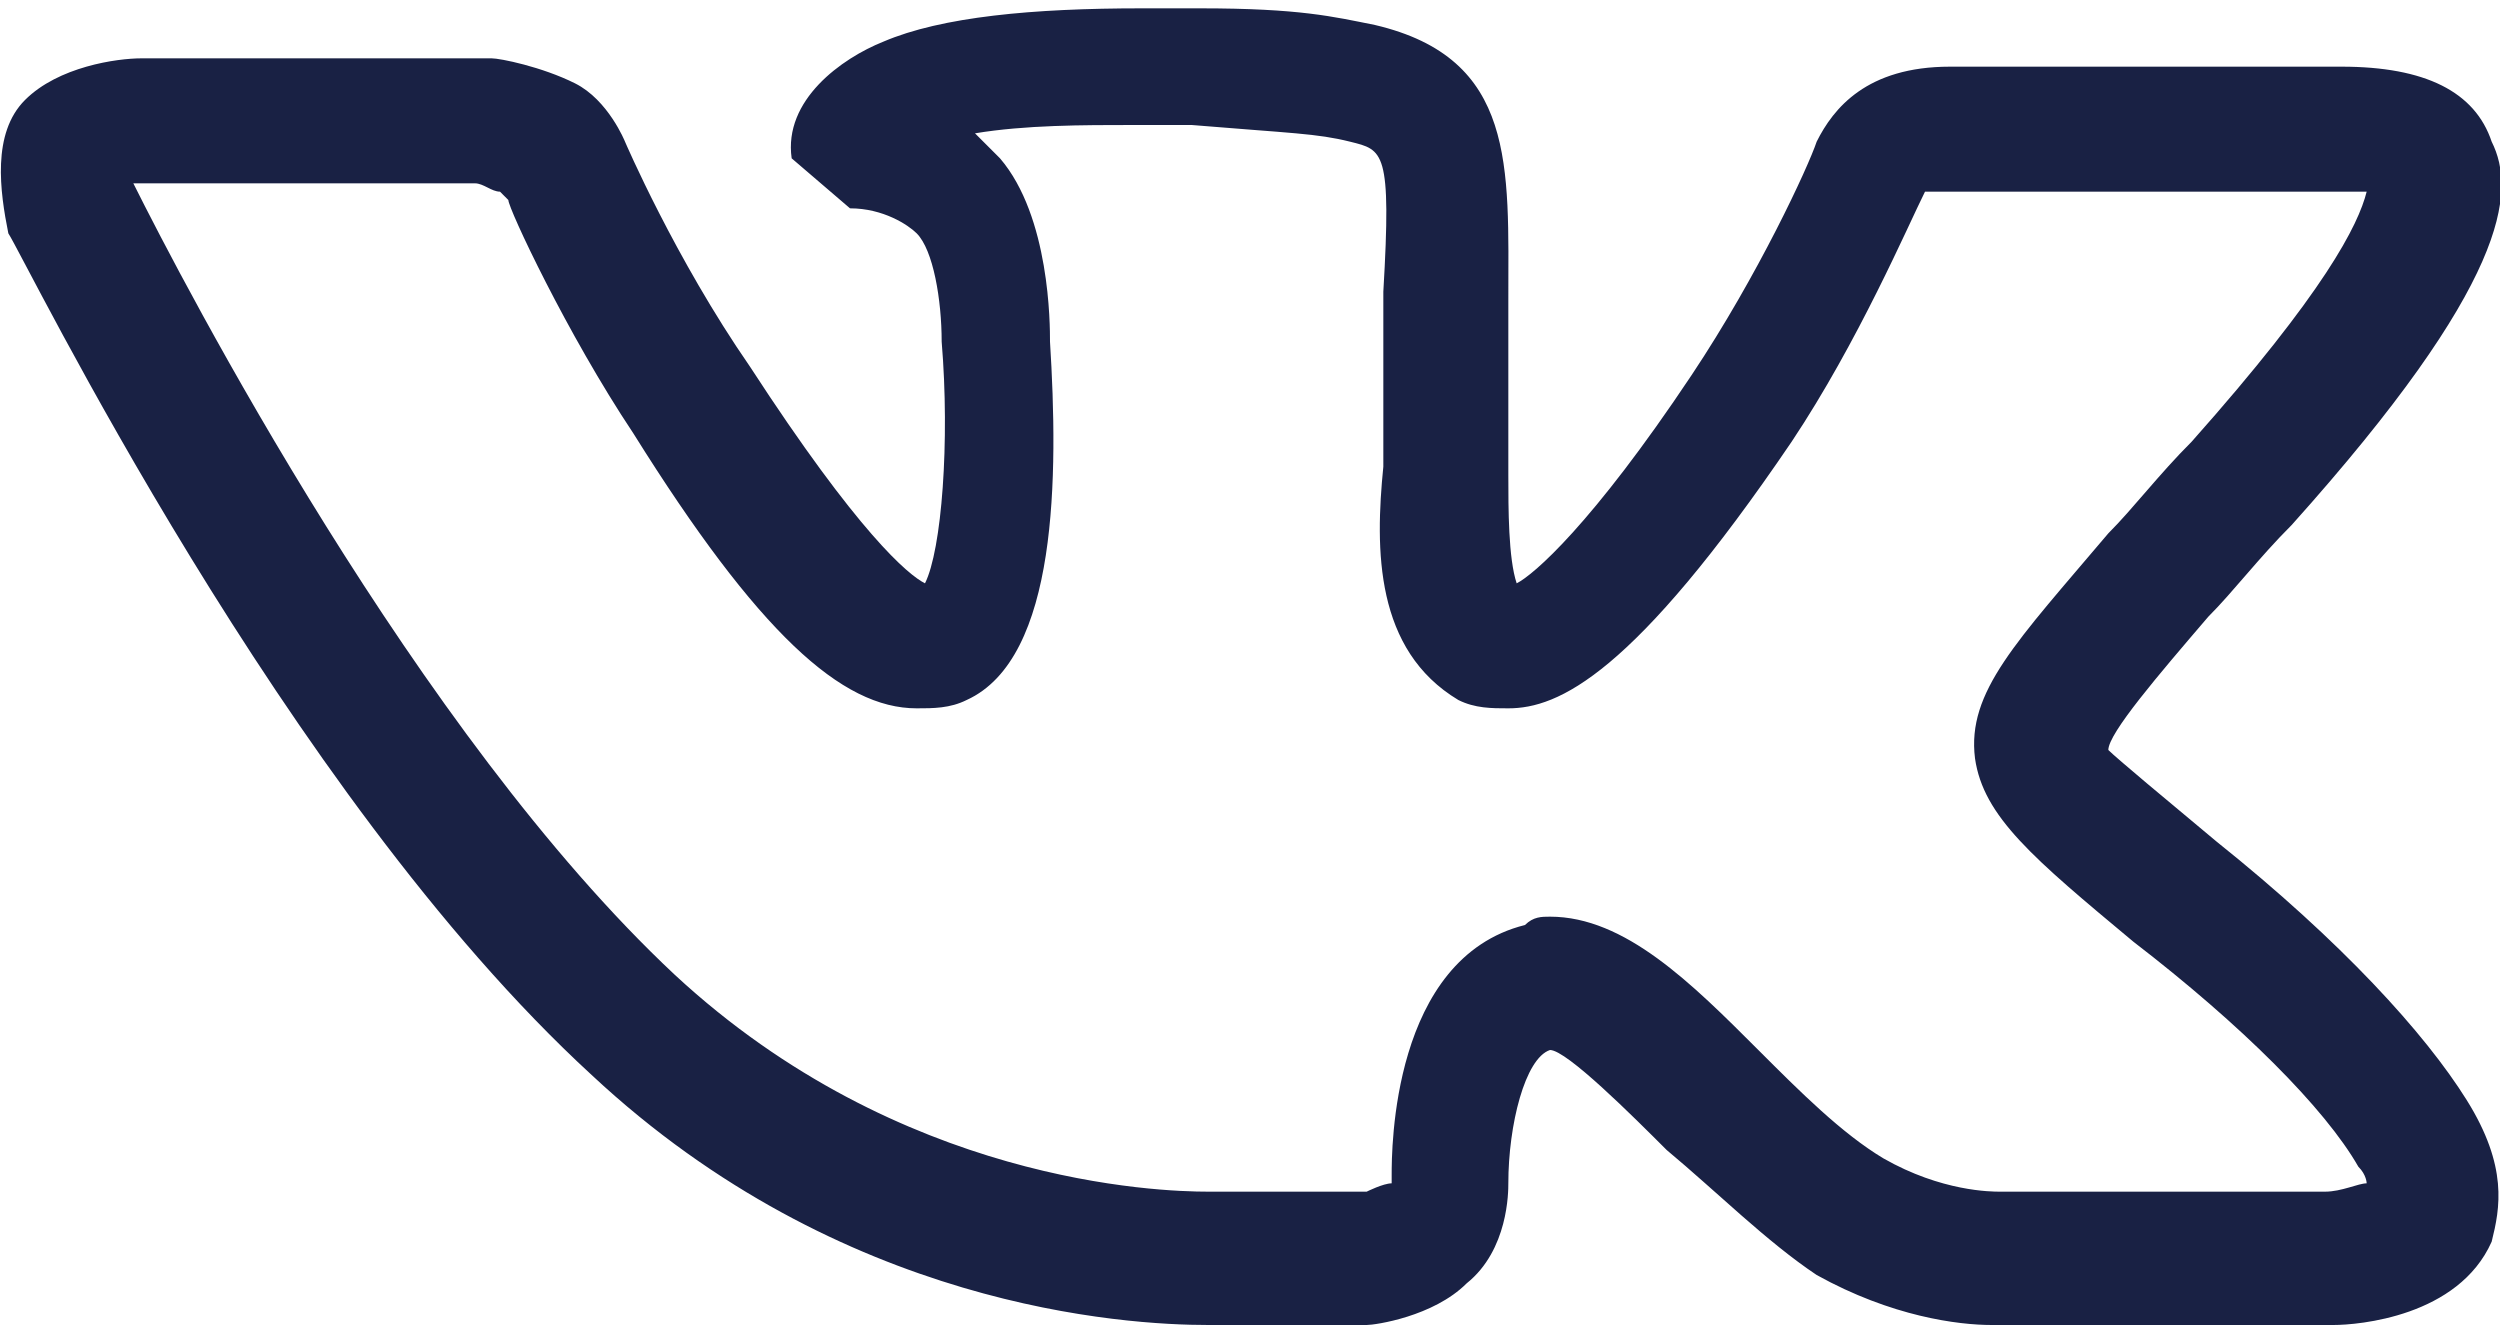
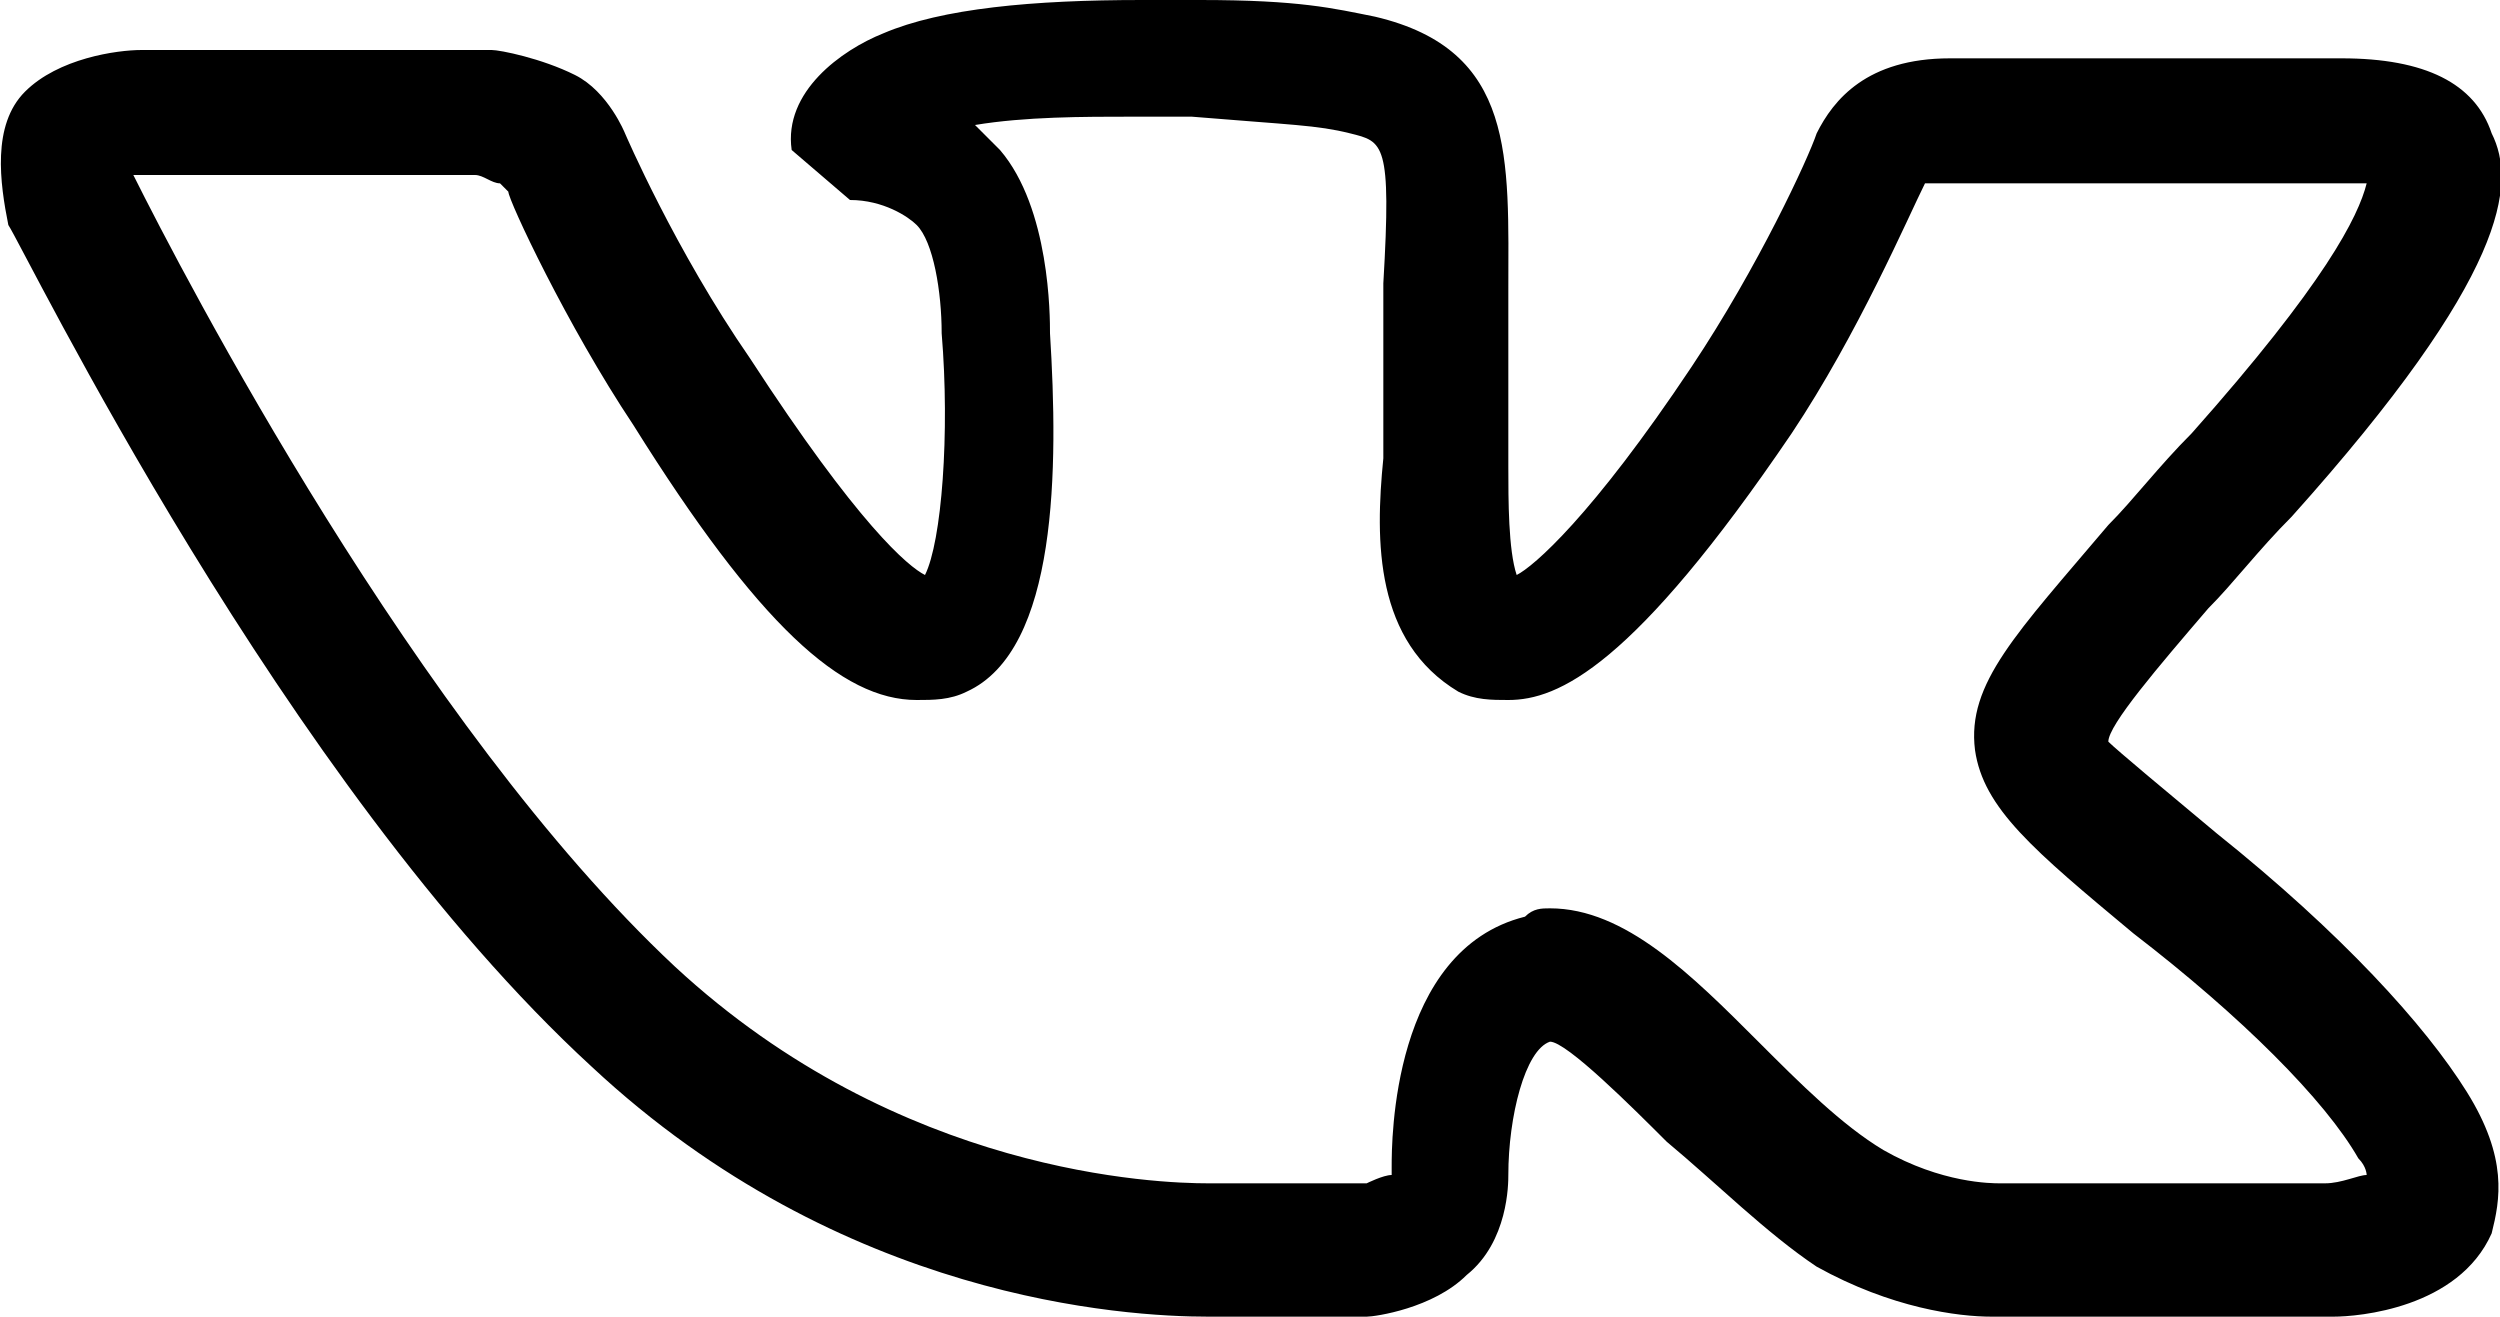
- <svg xmlns="http://www.w3.org/2000/svg" width="30" height="16" viewBox="0 0 30 15.8" fill="#192144">
-   <path d="M23.9,15.8c-0.4,0-1.2-0.1-2.1-0.6c-0.6-0.4-1.2-1-1.8-1.5c-0.4-0.4-1.2-1.2-1.4-1.2c-0.3,0.1-0.5,0.9-0.5,1.6   c0,0.1,0,0.8-0.5,1.2c-0.4,0.4-1.1,0.5-1.2,0.5l-1.9,0c-1,0-4.4-0.2-7.4-3c-3.7-3.4-6.8-9.8-7-10.1C0,2.2-0.1,1.5,0.3,1.1   c0.4-0.4,1.1-0.5,1.4-0.5l4.1,0l0.1,0c0.1,0,0.6,0.1,1,0.3c0.4,0.2,0.6,0.7,0.6,0.7c0,0,0.6,1.4,1.5,2.7c1.3,2,1.9,2.5,2.1,2.6   c0.2-0.4,0.3-1.7,0.2-2.9c0-0.5-0.1-1.1-0.3-1.3c-0.1-0.1-0.4-0.3-0.8-0.3L9.5,1.8c-0.1-0.7,0.6-1.2,1.1-1.4   C11.3,0.1,12.4,0,13.7,0l0.7,0c1.2,0,1.6,0.1,2.1,0.2c1.7,0.4,1.6,1.7,1.6,3.3c0,0.5,0,1,0,1.6c0,0.2,0,0.3,0,0.5   c0,0.4,0,1,0.1,1.3c0.2-0.1,0.9-0.7,2.1-2.5c0.8-1.2,1.4-2.5,1.5-2.8l0,0c0.2-0.4,0.6-0.9,1.6-0.9l4.3,0c0,0,0.2,0,0.4,0   c1,0,1.6,0.3,1.8,0.9c0.3,0.6,0.2,1.7-2.4,4.6c-0.4,0.4-0.7,0.8-1,1.1c-0.6,0.7-1.2,1.4-1.2,1.6C25.4,9,26,9.5,26.6,10   c1.5,1.2,2.5,2.3,3,3.1c0.5,0.8,0.4,1.3,0.3,1.7c-0.4,0.9-1.6,1-1.9,1l-3.8,0C24.1,15.8,24.1,15.8,23.9,15.8z M18.6,10.9   c0.9,0,1.7,0.8,2.5,1.6c0.5,0.5,1,1,1.5,1.3c0.7,0.4,1.3,0.4,1.4,0.4l0.1,0l3.8,0c0.2,0,0.4-0.1,0.5-0.1c0,0,0-0.1-0.1-0.2   c-0.4-0.7-1.4-1.7-2.7-2.7c-1.2-1-1.8-1.5-1.9-2.2c-0.1-0.8,0.5-1.4,1.6-2.7c0.3-0.3,0.6-0.7,1-1.1c1.6-1.8,2-2.6,2.1-3   c-0.2,0-0.6,0-0.7,0l-4.4,0c-0.2,0-0.2,0-0.2,0c-0.2,0.4-0.8,1.8-1.6,3c-1.9,2.8-2.8,3.2-3.4,3.2c-0.2,0-0.4,0-0.6-0.1   c-1-0.6-1-1.8-0.9-2.8c0-0.1,0-0.3,0-0.4c0-0.6,0-1.2,0-1.7c0.1-1.7,0-1.7-0.4-1.8c-0.4-0.1-0.7-0.1-1.9-0.2l-0.7,0   c-0.6,0-1.3,0-1.9,0.1c0.1,0.1,0.2,0.2,0.3,0.3c0.6,0.7,0.6,2,0.6,2.2c0.1,1.6,0.1,3.8-1,4.3c-0.2,0.1-0.4,0.1-0.6,0.1   c-0.9,0-1.9-0.9-3.4-3.3C6.8,3.9,6.1,2.4,6.1,2.3c0,0-0.1-0.1-0.1-0.1C5.9,2.2,5.8,2.1,5.7,2.1l-4,0c0,0,0,0-0.1,0   C2.2,3.3,5,8.7,8.1,11.6c2.7,2.5,5.8,2.6,6.4,2.6l1.9,0c0,0,0.2-0.1,0.3-0.1c0,0,0-0.1,0-0.1c0-0.3,0-2.6,1.6-3   C18.4,10.9,18.5,10.9,18.6,10.9z" />
+ <svg xmlns="http://www.w3.org/2000/svg" version="1.1" id="Layer_1" x="0px" y="0px" viewBox="0 0 30 15.8" style="enable-background:new 0 0 30 15.8;" xml:space="preserve">
+   <g>
+     <path d="M23.9,15.8c-0.4,0-1.2-0.1-2.1-0.6c-0.6-0.4-1.2-1-1.8-1.5c-0.4-0.4-1.2-1.2-1.4-1.2c-0.3,0.1-0.5,0.9-0.5,1.6   c0,0.1,0,0.8-0.5,1.2c-0.4,0.4-1.1,0.5-1.2,0.5l-1.9,0c-1,0-4.4-0.2-7.4-3c-3.7-3.4-6.8-9.8-7-10.1C0,2.2-0.1,1.5,0.3,1.1   c0.4-0.4,1.1-0.5,1.4-0.5l4.1,0l0.1,0c0.1,0,0.6,0.1,1,0.3c0.4,0.2,0.6,0.7,0.6,0.7c0,0,0.6,1.4,1.5,2.7c1.3,2,1.9,2.5,2.1,2.6   c0.2-0.4,0.3-1.7,0.2-2.9c0-0.5-0.1-1.1-0.3-1.3c-0.1-0.1-0.4-0.3-0.8-0.3L9.5,1.8c-0.1-0.7,0.6-1.2,1.1-1.4   C11.3,0.1,12.4,0,13.7,0l0.7,0c1.2,0,1.6,0.1,2.1,0.2c1.7,0.4,1.6,1.7,1.6,3.3c0,0.5,0,1,0,1.6c0,0.2,0,0.3,0,0.5   c0,0.4,0,1,0.1,1.3c0.2-0.1,0.9-0.7,2.1-2.5c0.8-1.2,1.4-2.5,1.5-2.8l0,0c0.2-0.4,0.6-0.9,1.6-0.9l4.3,0c0,0,0.2,0,0.4,0   c1,0,1.6,0.3,1.8,0.9c0.3,0.6,0.2,1.7-2.4,4.6c-0.4,0.4-0.7,0.8-1,1.1c-0.6,0.7-1.2,1.4-1.2,1.6C25.4,9,26,9.5,26.6,10   c1.5,1.2,2.5,2.3,3,3.1c0.5,0.8,0.4,1.3,0.3,1.7c-0.4,0.9-1.6,1-1.9,1l-3.8,0C24.1,15.8,24.1,15.8,23.9,15.8z M18.6,10.9   c0.9,0,1.7,0.8,2.5,1.6c0.5,0.5,1,1,1.5,1.3c0.7,0.4,1.3,0.4,1.4,0.4l0.1,0l3.8,0c0.2,0,0.4-0.1,0.5-0.1c0,0,0-0.1-0.1-0.2   c-0.4-0.7-1.4-1.7-2.7-2.7c-1.2-1-1.8-1.5-1.9-2.2c-0.1-0.8,0.5-1.4,1.6-2.7c0.3-0.3,0.6-0.7,1-1.1c1.6-1.8,2-2.6,2.1-3   c-0.2,0-0.6,0-0.7,0l-4.4,0c-0.2,0-0.2,0-0.2,0c-0.2,0.4-0.8,1.8-1.6,3c-1.9,2.8-2.8,3.2-3.4,3.2c-0.2,0-0.4,0-0.6-0.1   c-1-0.6-1-1.8-0.9-2.8c0-0.1,0-0.3,0-0.4c0-0.6,0-1.2,0-1.7c0.1-1.7,0-1.7-0.4-1.8c-0.4-0.1-0.7-0.1-1.9-0.2l-0.7,0   c-0.6,0-1.3,0-1.9,0.1c0.1,0.1,0.2,0.2,0.3,0.3c0.6,0.7,0.6,2,0.6,2.2c0.1,1.6,0.1,3.8-1,4.3c-0.2,0.1-0.4,0.1-0.6,0.1   c-0.9,0-1.9-0.9-3.4-3.3C6.8,3.9,6.1,2.4,6.1,2.3c0,0-0.1-0.1-0.1-0.1C5.9,2.2,5.8,2.1,5.7,2.1l-4,0c0,0,0,0-0.1,0   C2.2,3.3,5,8.7,8.1,11.6c2.7,2.5,5.8,2.6,6.4,2.6l1.9,0c0,0,0.2-0.1,0.3-0.1c0,0,0-0.1,0-0.1c0-0.3,0-2.6,1.6-3   C18.4,10.9,18.5,10.9,18.6,10.9z" />
+   </g>
</svg>
